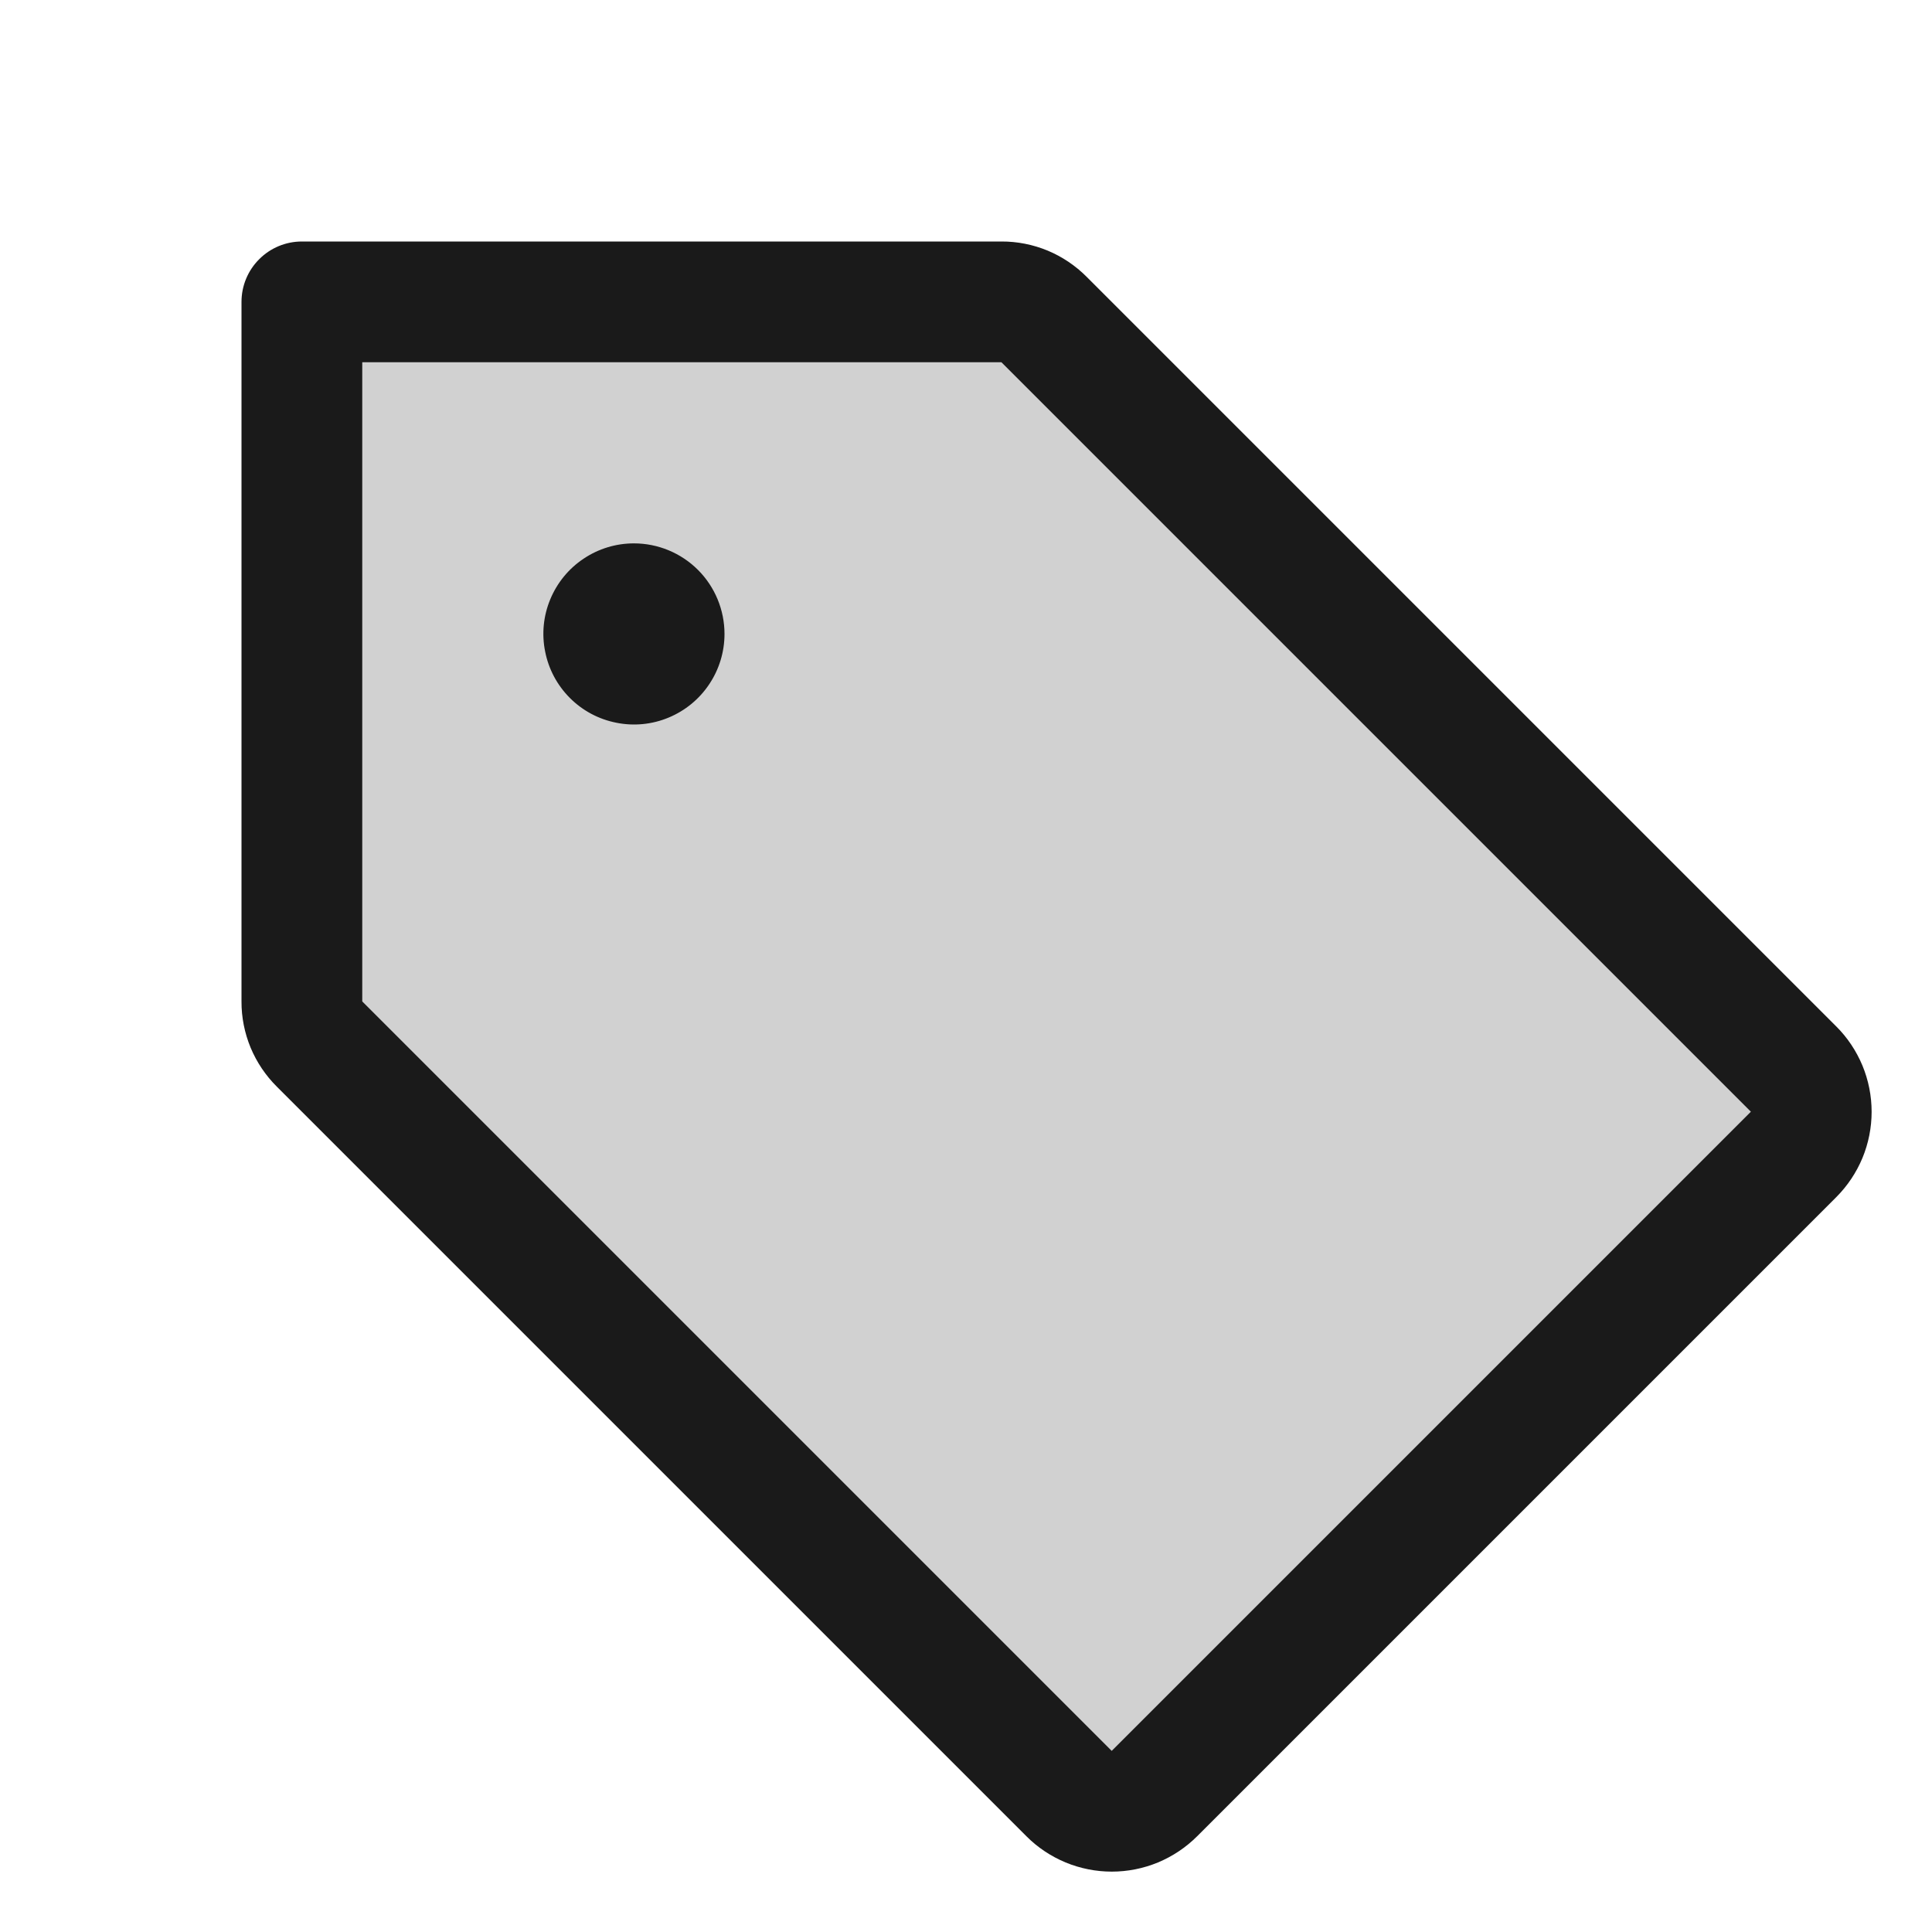
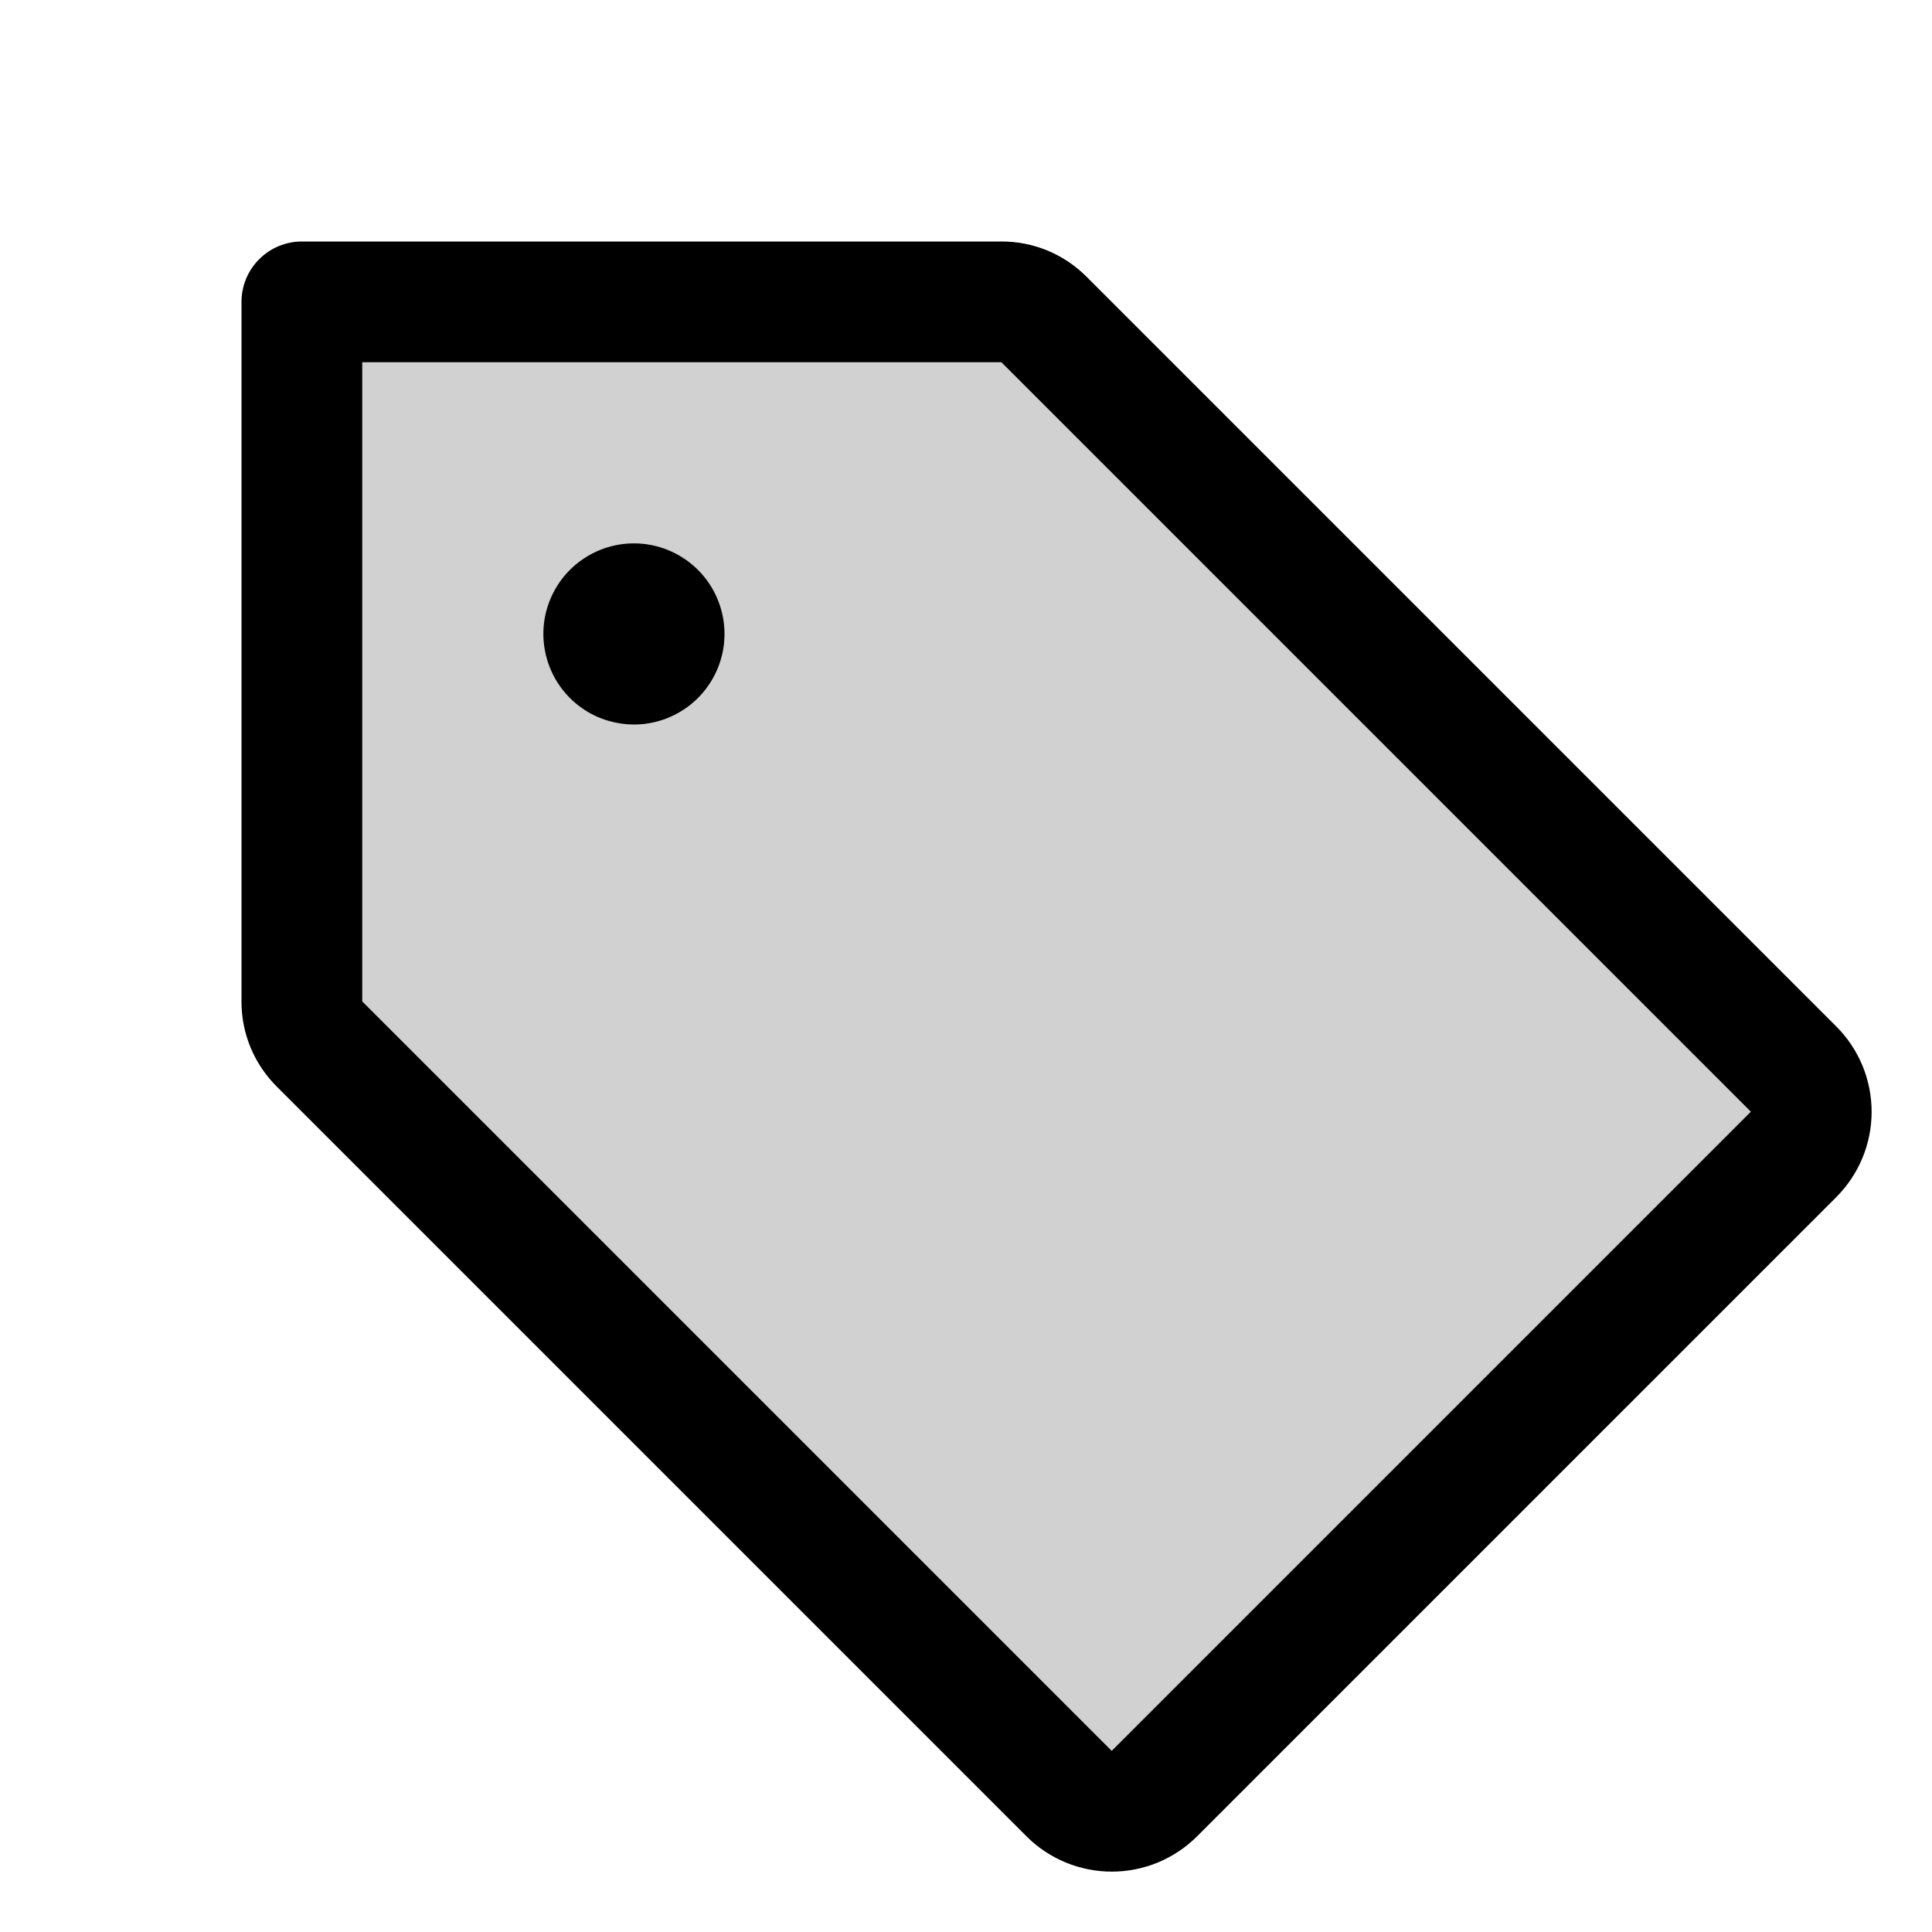
- <svg xmlns="http://www.w3.org/2000/svg" width="24" height="24" viewBox="0 0 24 24" fill="none">
+ <svg xmlns="http://www.w3.org/2000/svg" width="24" height="24" viewBox="0 0 24 24">
  <path opacity="0.2" d="M22.281 14.344L14.344 22.281C14.203 22.421 14.012 22.5 13.814 22.5C13.615 22.5 13.424 22.421 13.283 22.281L3.969 12.969C3.829 12.829 3.75 12.638 3.75 12.44V3.75H12.44C12.638 3.75 12.829 3.829 12.969 3.969L22.281 13.281C22.351 13.35 22.406 13.433 22.444 13.524C22.482 13.616 22.502 13.713 22.502 13.812C22.502 13.911 22.482 14.009 22.444 14.1C22.406 14.191 22.351 14.274 22.281 14.344Z" fill="#1A1A1A" />
-   <path d="M22.81 12.75L13.5 3.44C13.361 3.3 13.196 3.189 13.014 3.113C12.832 3.038 12.637 2.999 12.44 3H3.75C3.551 3 3.36 3.079 3.22 3.22C3.079 3.36 3 3.551 3 3.75V12.44C2.999 12.637 3.038 12.832 3.113 13.014C3.189 13.196 3.3 13.361 3.44 13.5L12.75 22.81C12.889 22.95 13.055 23.06 13.237 23.136C13.419 23.211 13.614 23.25 13.811 23.25C14.008 23.25 14.203 23.211 14.385 23.136C14.567 23.06 14.732 22.95 14.872 22.81L22.81 14.872C22.95 14.732 23.06 14.567 23.136 14.385C23.211 14.203 23.25 14.008 23.25 13.811C23.25 13.614 23.211 13.419 23.136 13.237C23.06 13.055 22.95 12.889 22.81 12.75ZM13.81 21.75L4.5 12.44V4.5H12.44L21.75 13.81L13.81 21.75ZM9 7.875C9 8.098 8.934 8.315 8.81 8.5C8.687 8.685 8.511 8.829 8.306 8.914C8.1 9 7.874 9.022 7.656 8.978C7.437 8.935 7.237 8.828 7.08 8.671C6.922 8.513 6.815 8.313 6.772 8.094C6.728 7.876 6.75 7.65 6.836 7.444C6.921 7.239 7.065 7.063 7.25 6.94C7.435 6.816 7.652 6.75 7.875 6.75C8.173 6.75 8.46 6.869 8.671 7.08C8.881 7.29 9 7.577 9 7.875Z" fill="#1A1A1A" />
+   <path d="M22.81 12.75L13.5 3.44C13.361 3.3 13.196 3.189 13.014 3.113C12.832 3.038 12.637 2.999 12.44 3H3.75C3.551 3 3.36 3.079 3.22 3.22C3.079 3.36 3 3.551 3 3.75V12.44C2.999 12.637 3.038 12.832 3.113 13.014C3.189 13.196 3.3 13.361 3.44 13.5L12.75 22.81C12.889 22.95 13.055 23.06 13.237 23.136C13.419 23.211 13.614 23.25 13.811 23.25C14.008 23.25 14.203 23.211 14.385 23.136C14.567 23.06 14.732 22.95 14.872 22.81L22.81 14.872C22.95 14.732 23.06 14.567 23.136 14.385C23.211 14.203 23.25 14.008 23.25 13.811C23.25 13.614 23.211 13.419 23.136 13.237C23.06 13.055 22.95 12.889 22.81 12.75ZM13.81 21.75L4.5 12.44V4.5H12.44L21.75 13.81L13.81 21.75ZM9 7.875C9 8.098 8.934 8.315 8.81 8.5C8.687 8.685 8.511 8.829 8.306 8.914C8.1 9 7.874 9.022 7.656 8.978C7.437 8.935 7.237 8.828 7.08 8.671C6.922 8.513 6.815 8.313 6.772 8.094C6.728 7.876 6.75 7.65 6.836 7.444C6.921 7.239 7.065 7.063 7.25 6.94C7.435 6.816 7.652 6.75 7.875 6.75C8.173 6.75 8.46 6.869 8.671 7.08C8.881 7.29 9 7.577 9 7.875Z" />
</svg>
